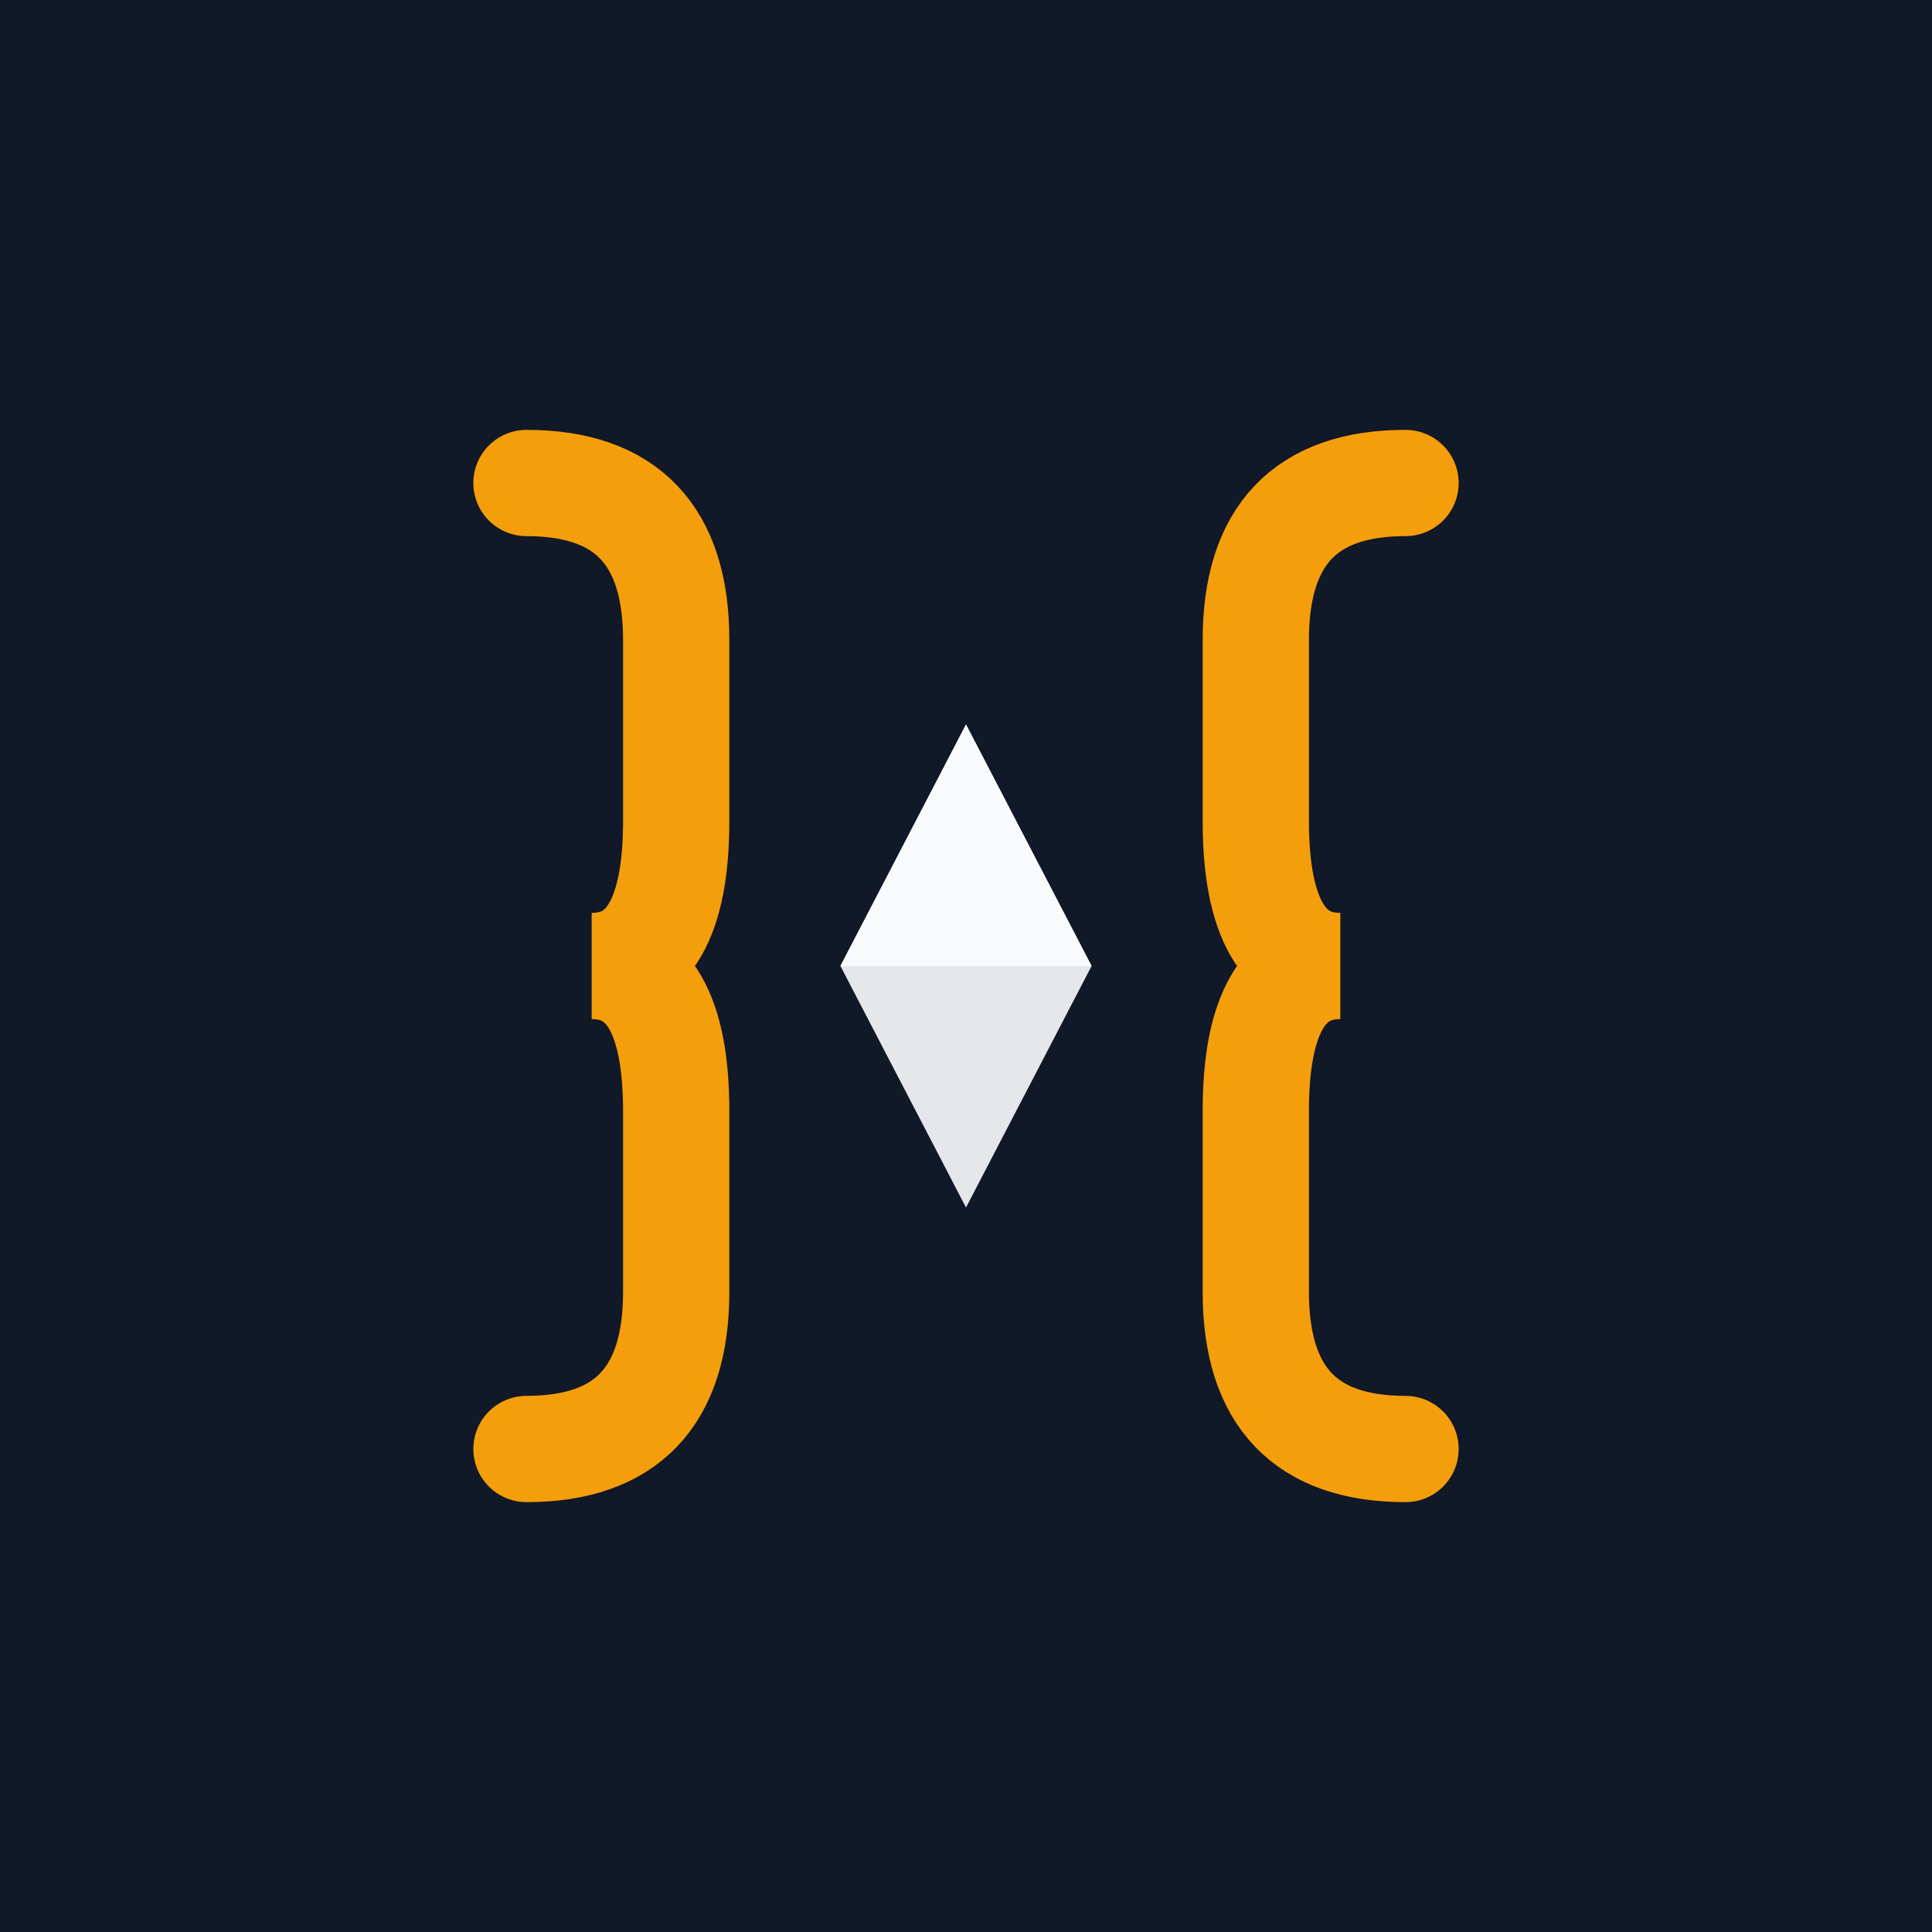
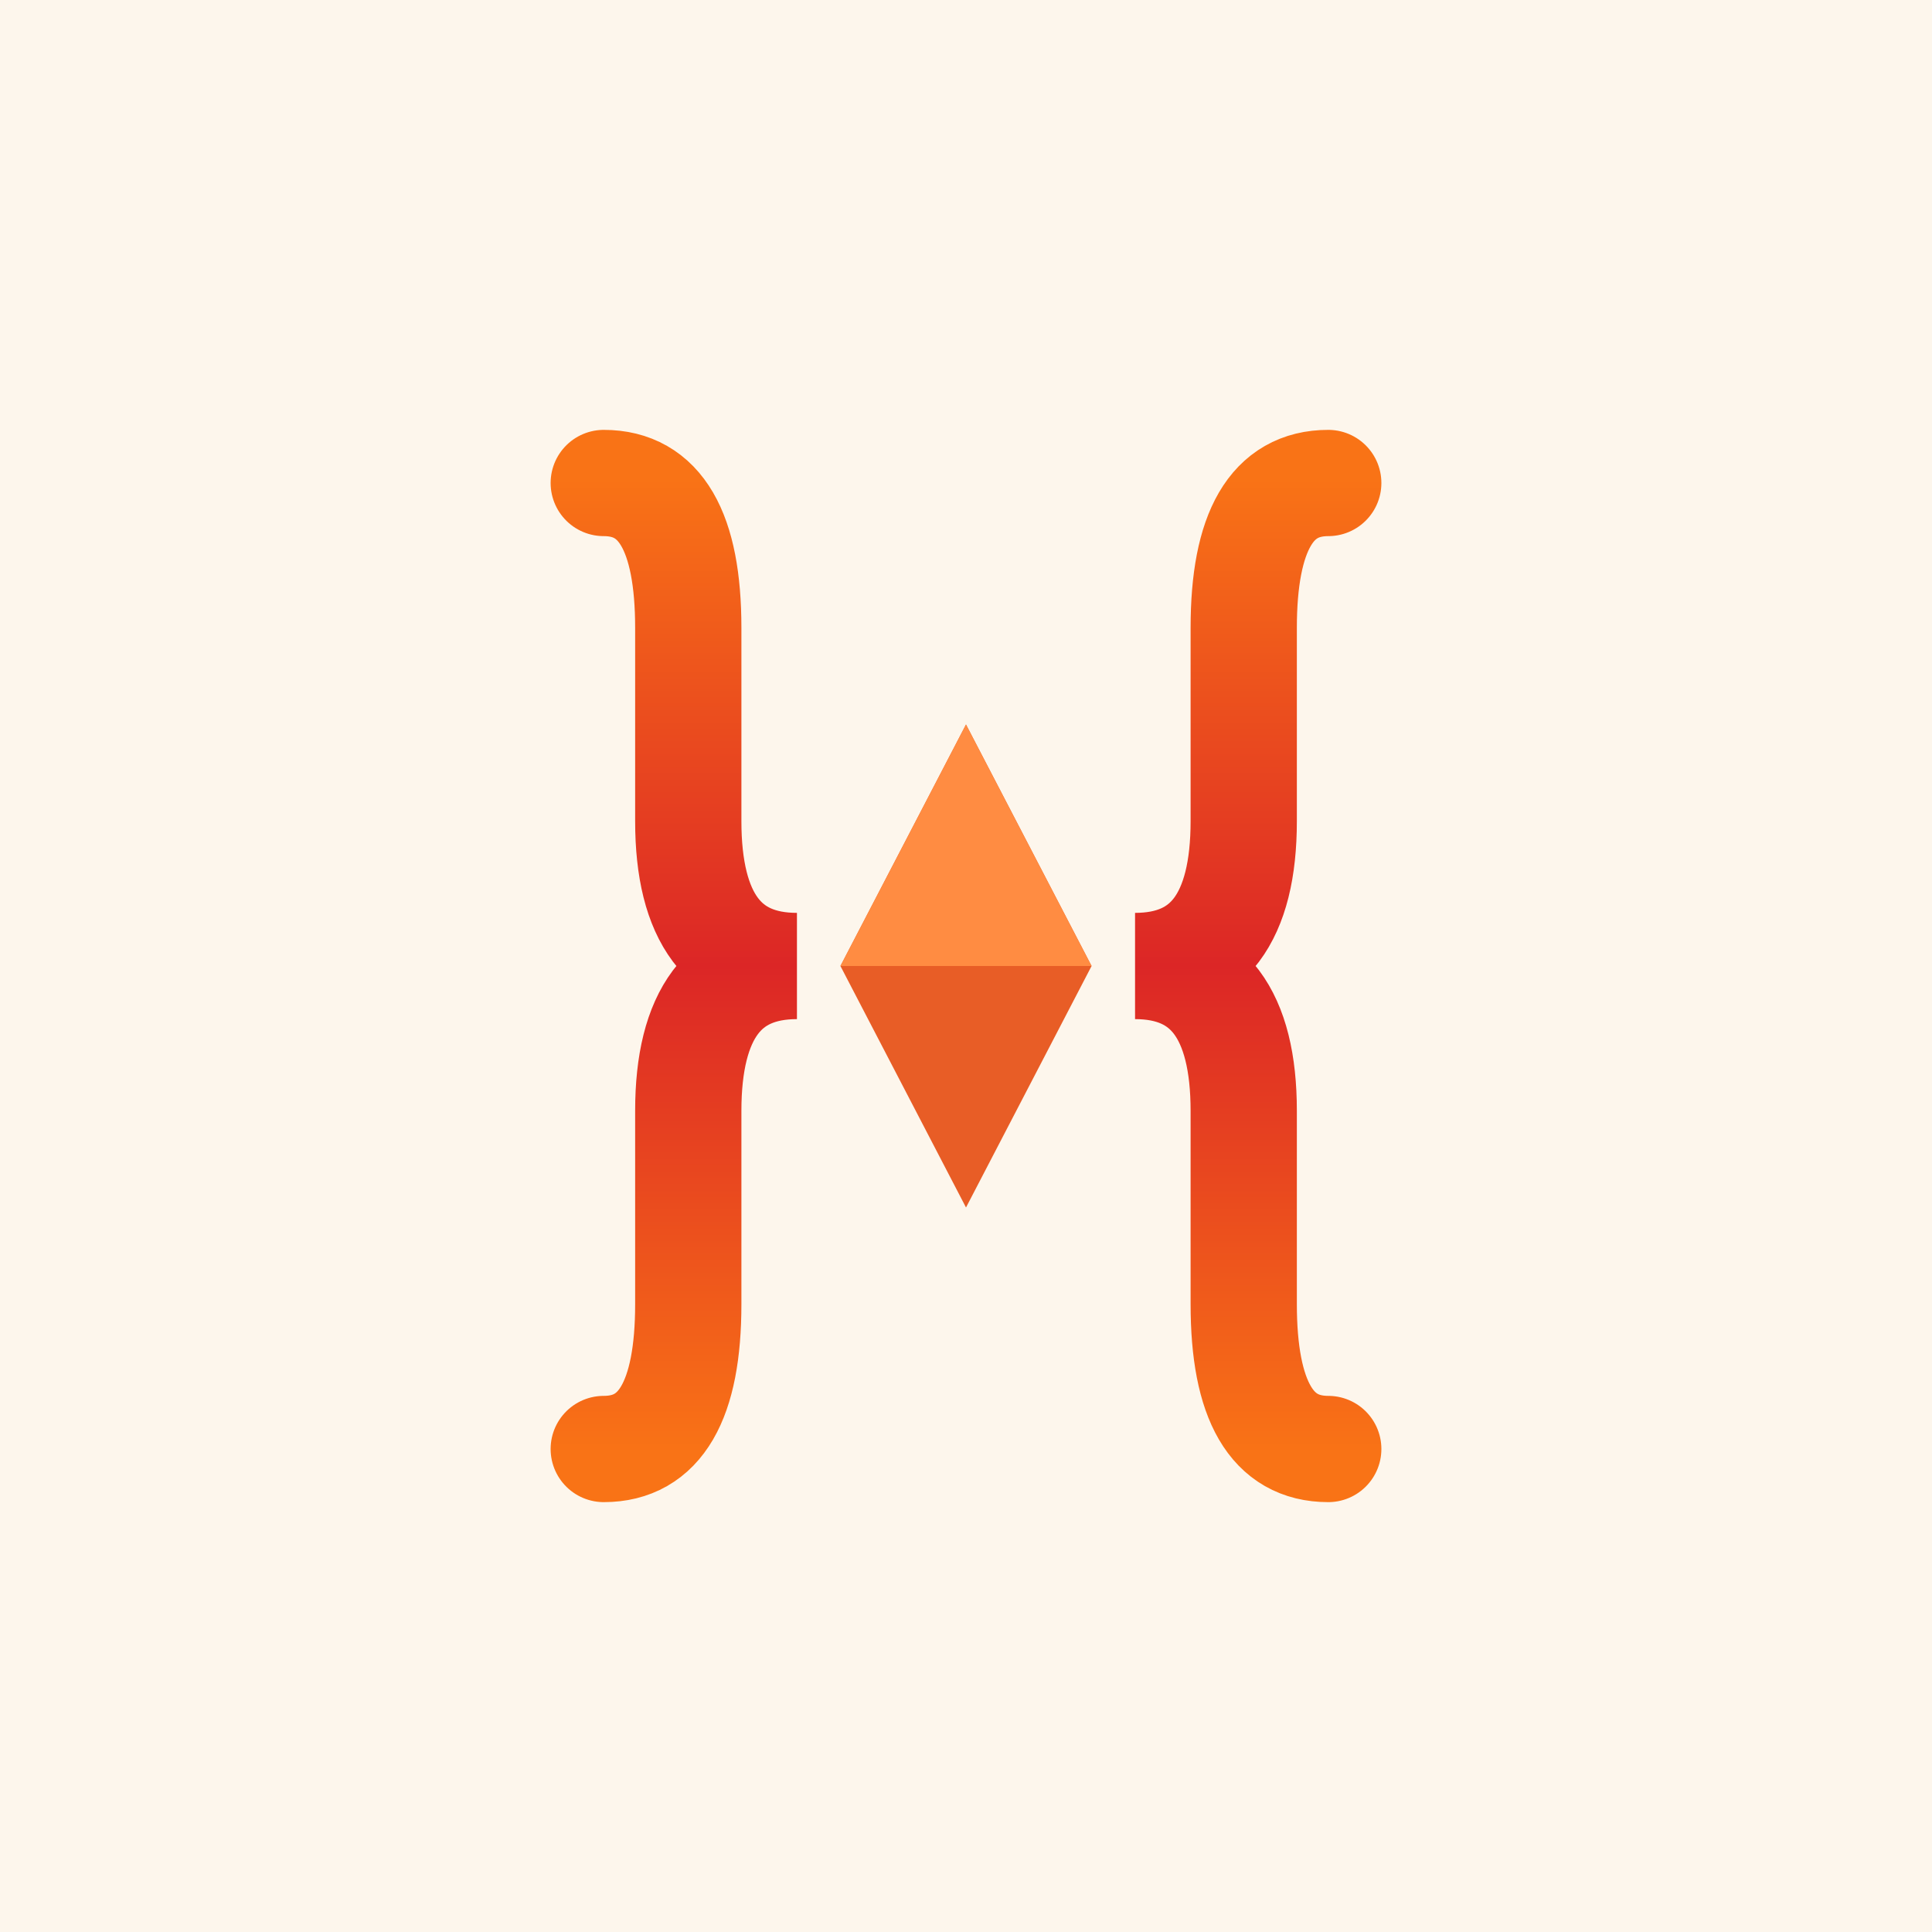
<svg xmlns="http://www.w3.org/2000/svg" viewBox="0 0 800 800" fill="none">
-   <rect width="800" height="800" fill="#111827" />
-   <path d="M218 200 Q280 200 280 265 L280 340 Q280 400 245 400 Q280 400 280 460 L280 535 Q280 600 218 600" stroke="#F59E0B" stroke-width="44" stroke-linecap="round" fill="none" />
-   <path d="M582 200 Q520 200 520 265 L520 340 Q520 400 555 400 Q520 400 520 460 L520 535 Q520 600 582 600" stroke="#F59E0B" stroke-width="44" stroke-linecap="round" fill="none" />
-   <polygon points="400,300 452,400 400,500 348,400" fill="#E5E7EB" />
-   <polygon points="400,300 452,400 400,400 348,400" fill="#F9FAFB" />
+   <rect width="800" height="800" fill="#FDF6EC" />
+   <defs>
+     <linearGradient id="brace-sunset" x1="0" y1="0" x2="0" y2="1">
+       <stop offset="0%" stop-color="#F97316" />
+       <stop offset="50%" stop-color="#DC2626" />
+       <stop offset="100%" stop-color="#F97316" />
+     </linearGradient>
+   </defs>
+   <path d="M250 200 Q285 200 285 260 L285 340 Q285 400 330 400 Q285 400 285 460 L285 540 Q285 600 250 600" stroke="url(#brace-sunset)" stroke-width="44" stroke-linecap="round" fill="none" />
+   <path d="M550 200 Q515 200 515 260 L515 340 Q515 400 470 400 Q515 400 515 460 L515 540 Q515 600 550 600" stroke="url(#brace-sunset)" stroke-width="44" stroke-linecap="round" fill="none" />
+   <polygon points="400,300 452,400 400,500 348,400" fill="#E85D26" />
+   <polygon points="400,300 452,400 400,400 348,400" fill="#FF8C42" />
</svg>
